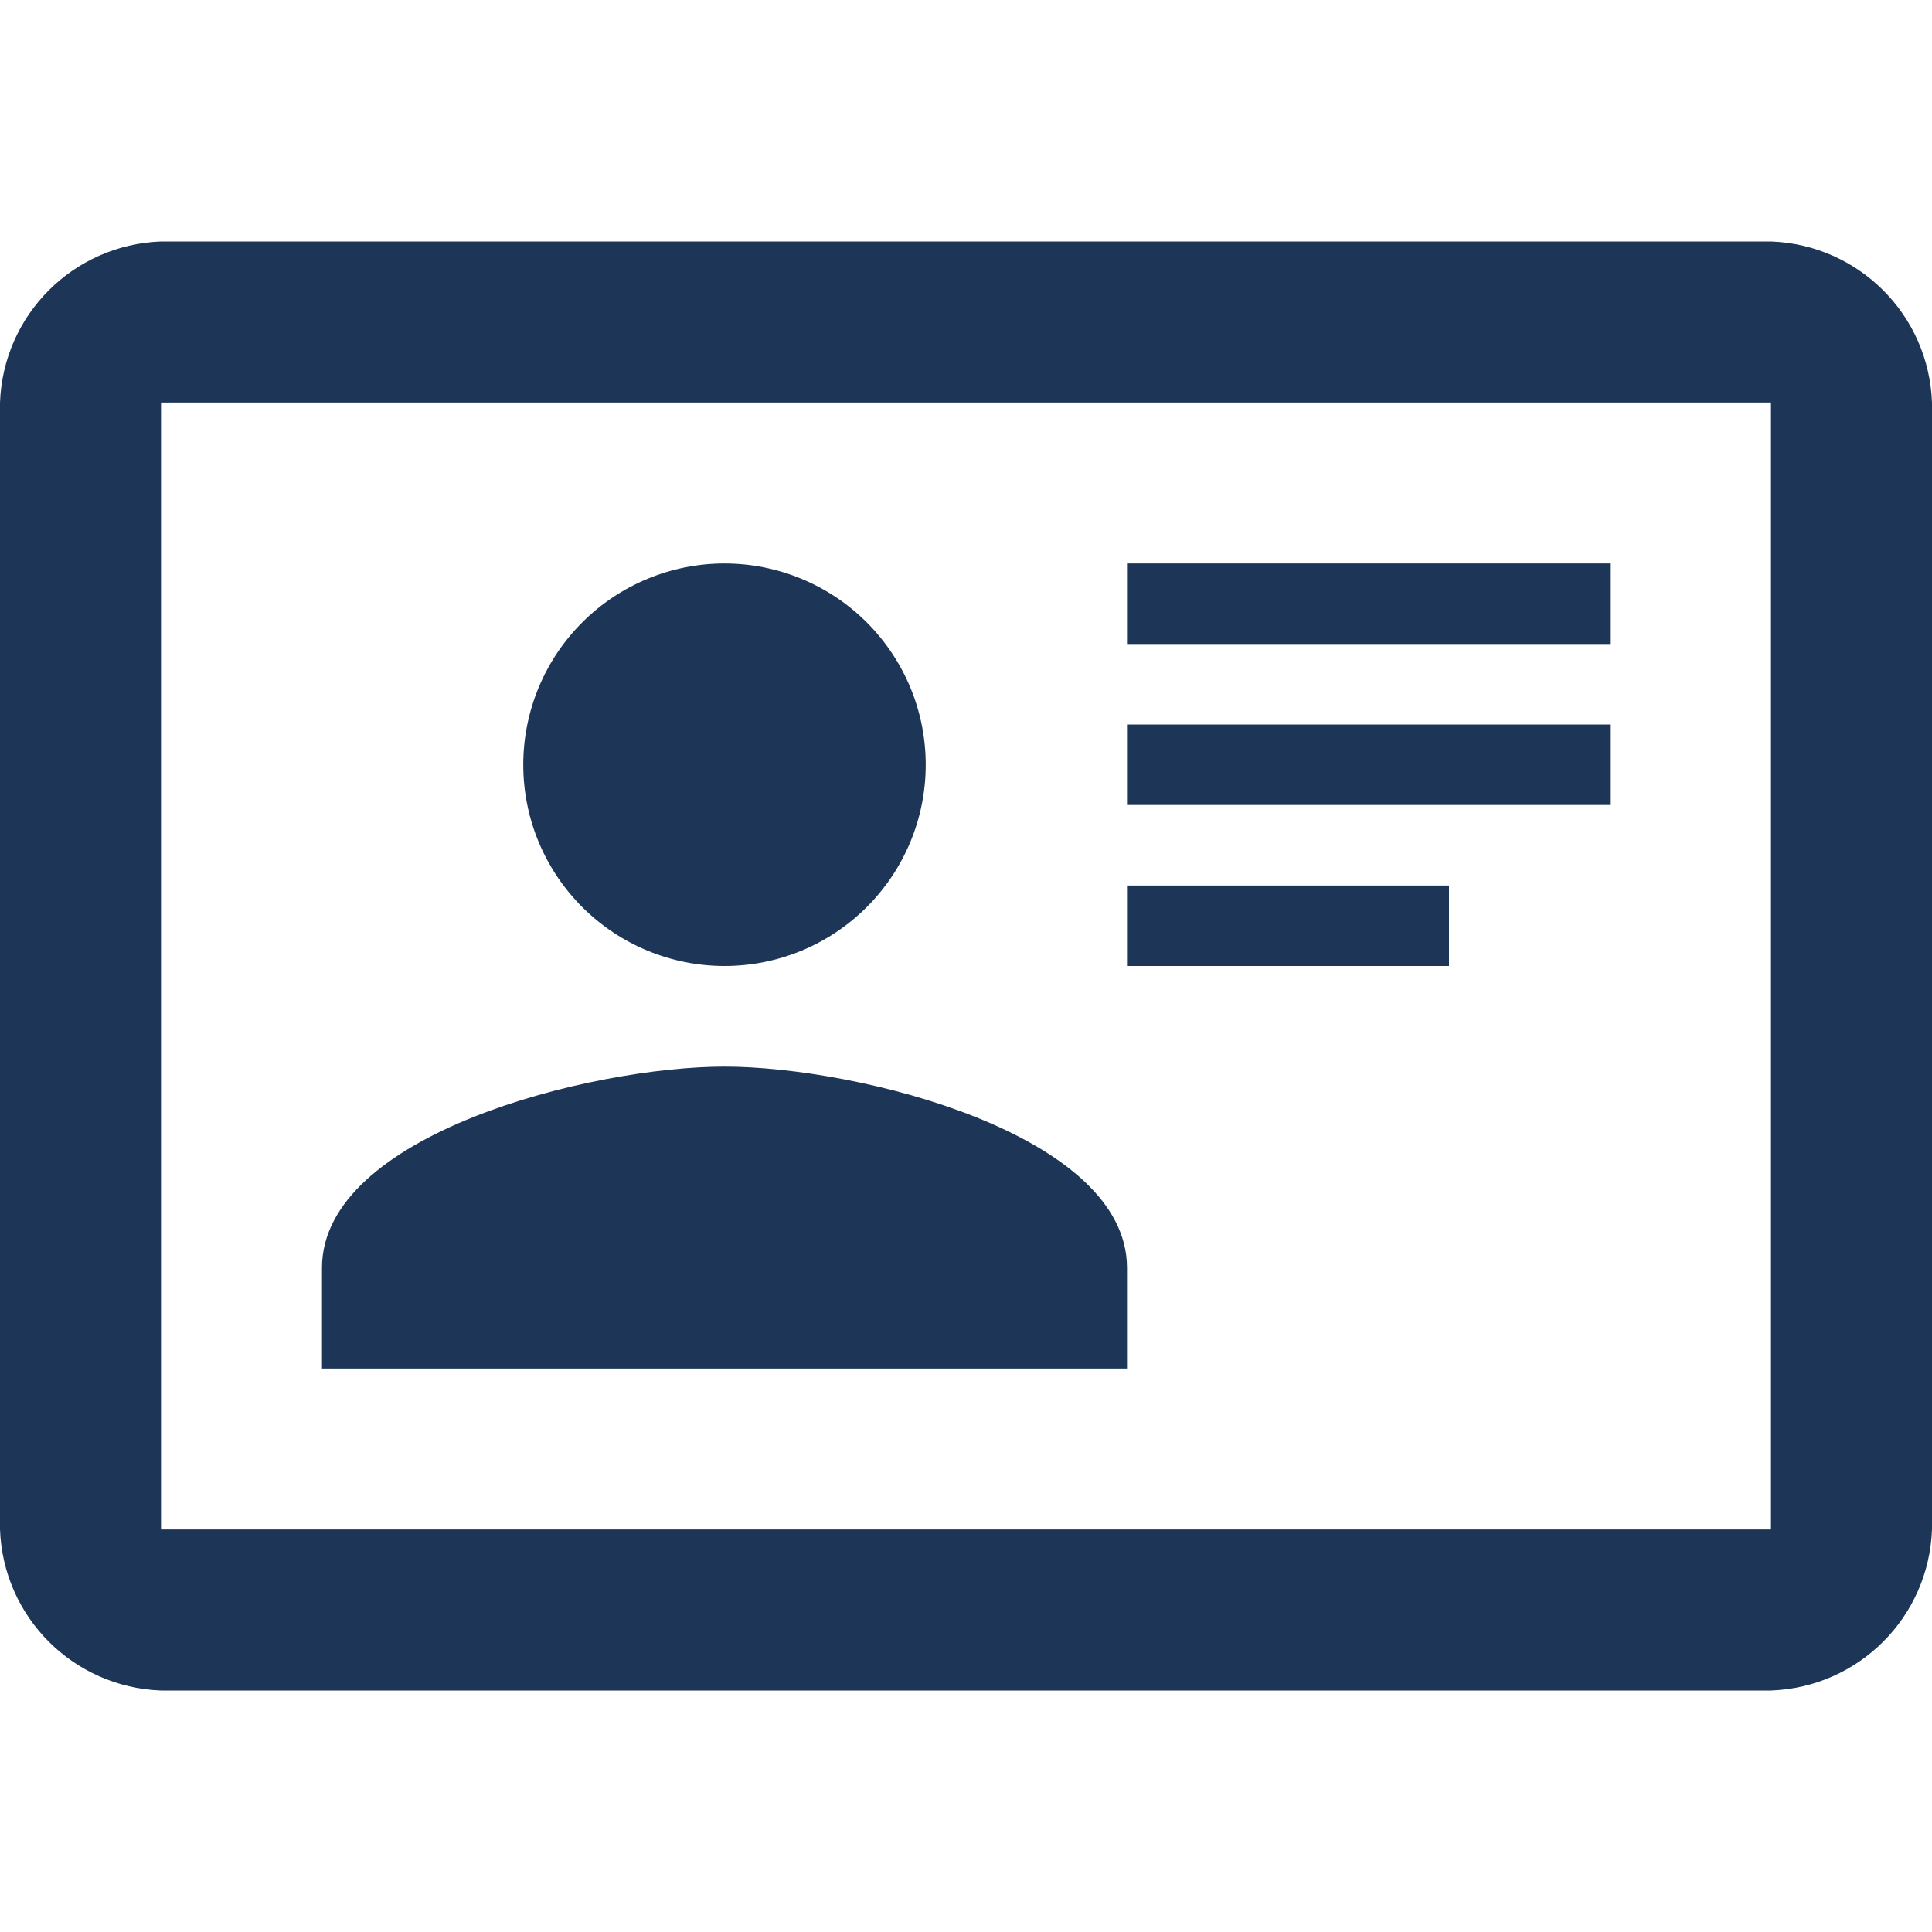
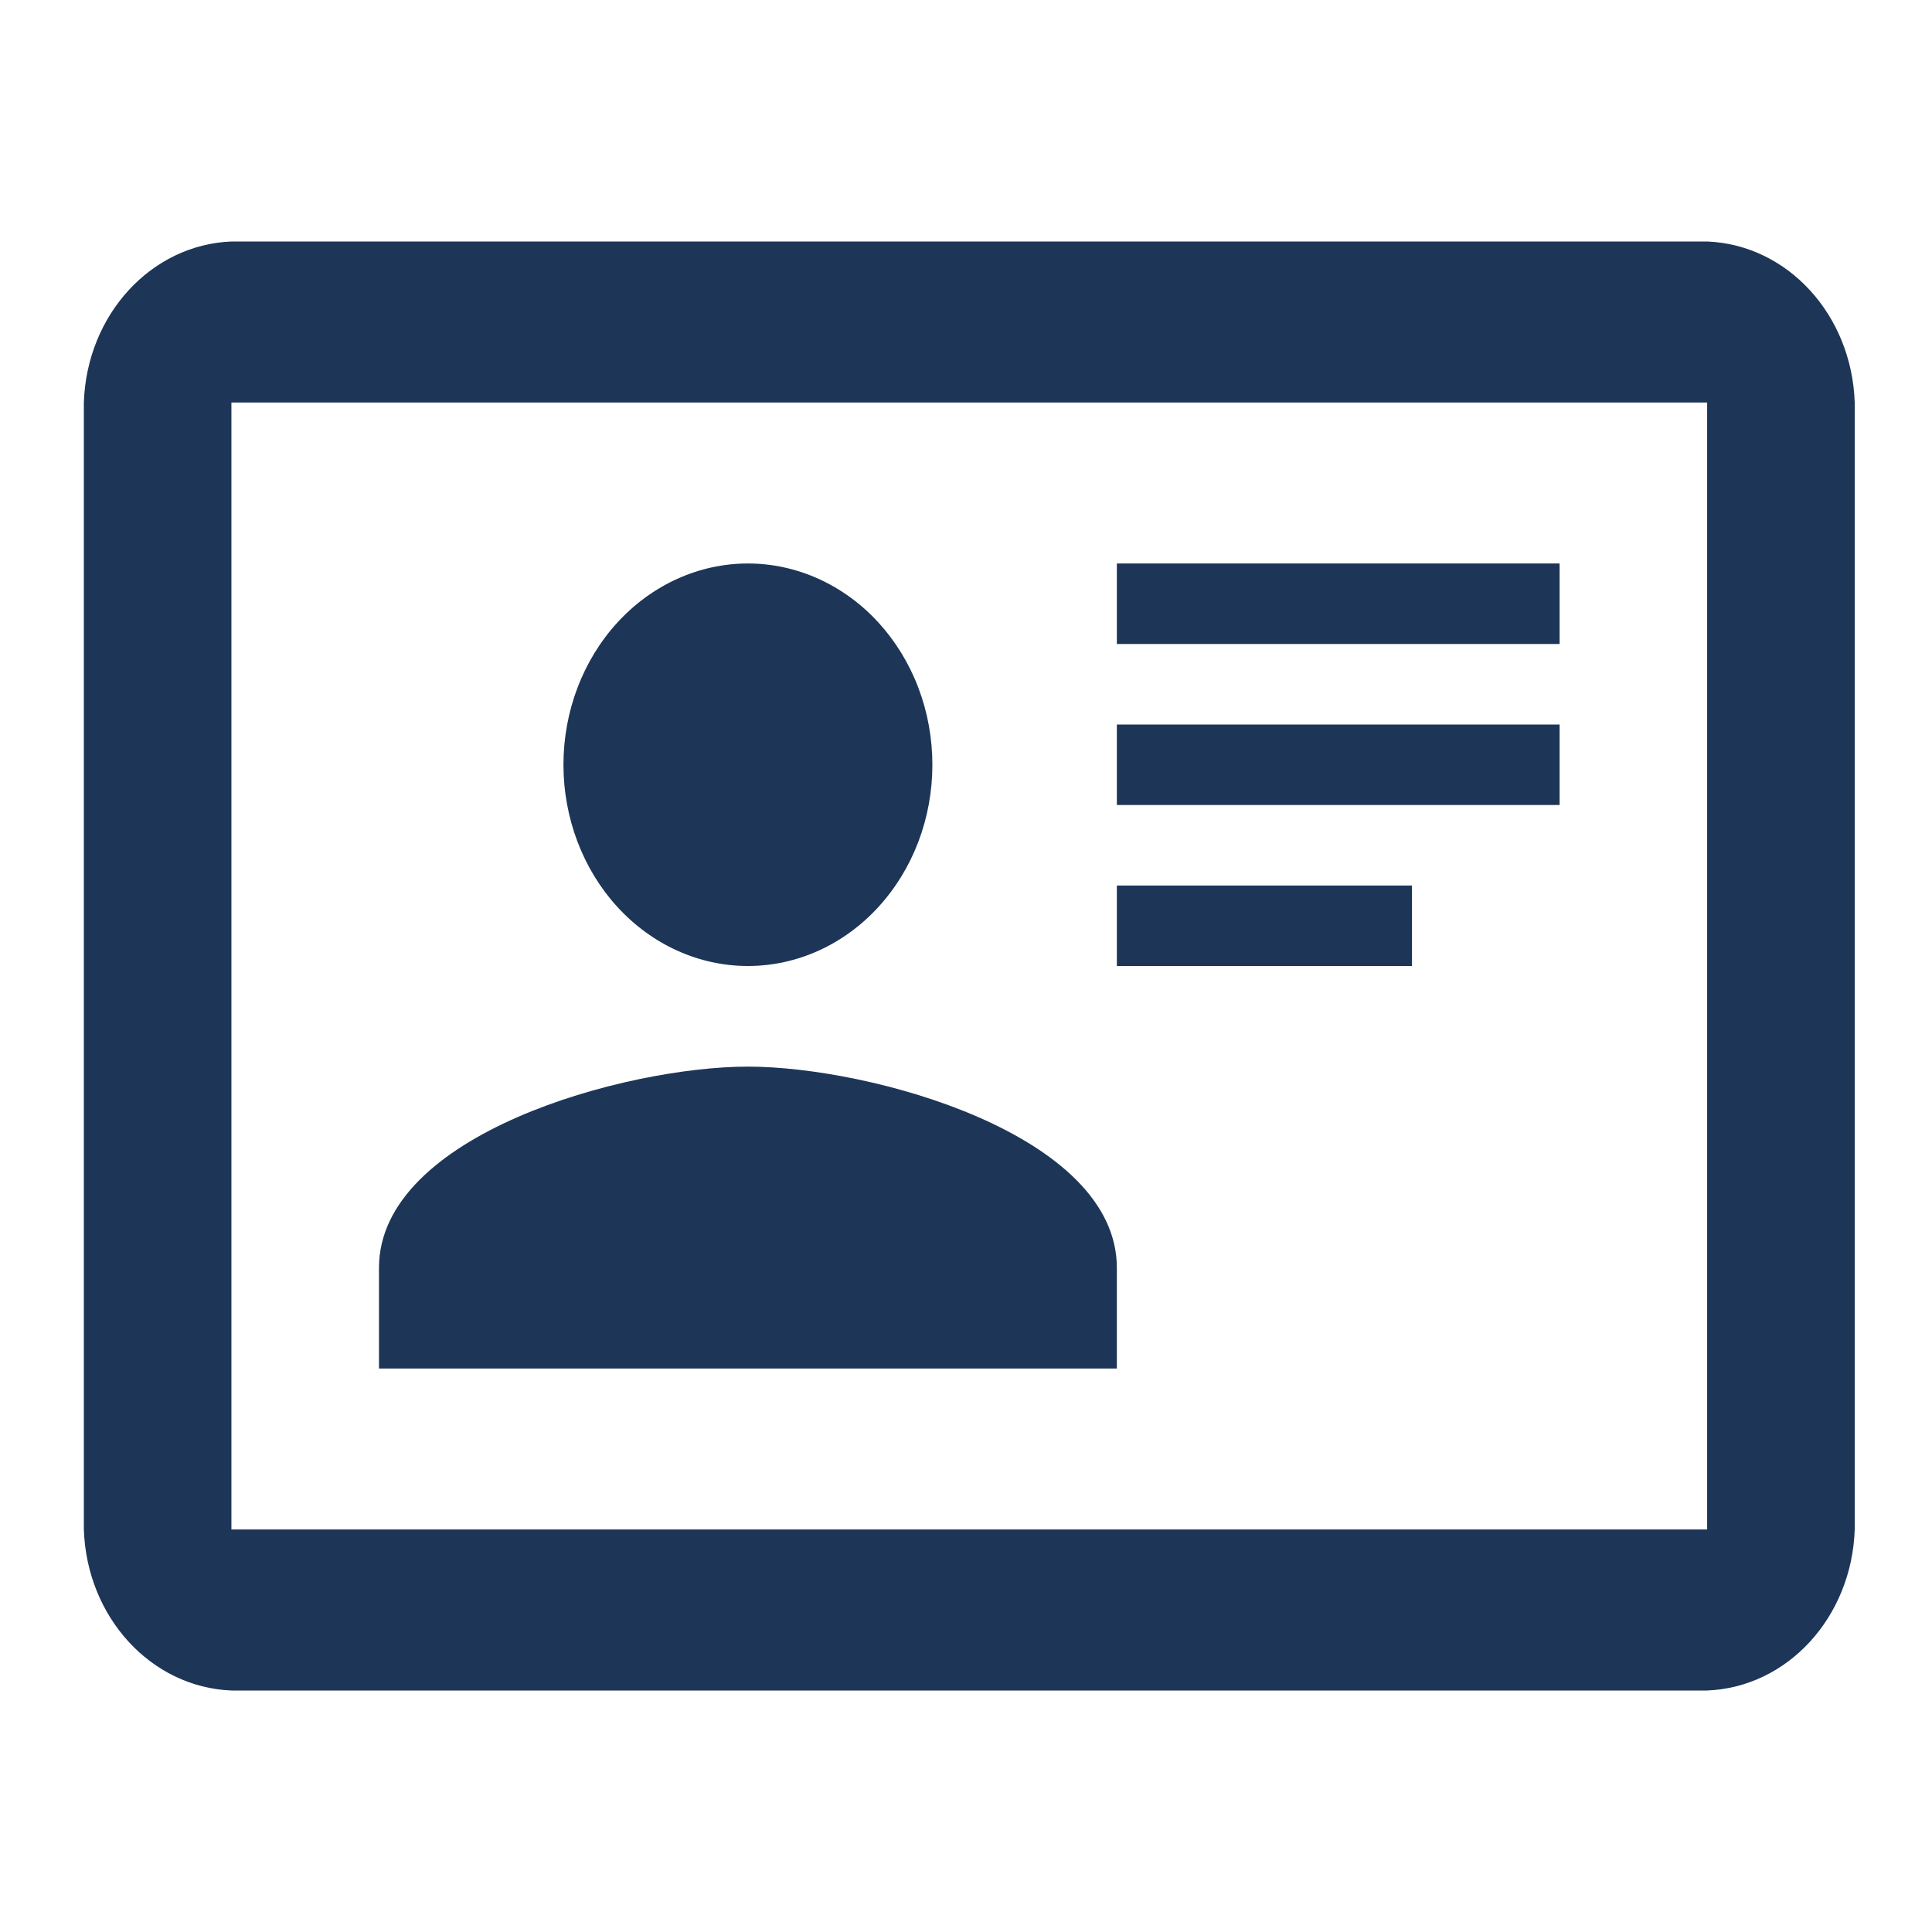
<svg xmlns="http://www.w3.org/2000/svg" width="50" height="50" viewBox="0 0 50 50" fill="none">
  <g id="card">
-     <path id="Vector" d="M45.833 6.25H4.167C1.896 6.333 0.083 8.146 0 10.417V39.583C0.083 41.854 1.896 43.667 4.167 43.75H45.833C48.104 43.667 49.917 41.854 50 39.583V10.417C49.917 8.146 48.104 6.333 45.833 6.25ZM45.833 39.583H4.167V10.417H45.833V39.583ZM29.167 35.417V32.812C29.167 29.354 22.208 27.604 18.75 27.604C15.292 27.604 8.333 29.354 8.333 32.812V35.417H29.167ZM18.75 14.583C17.369 14.583 16.044 15.132 15.067 16.109C14.09 17.086 13.542 18.41 13.542 19.792C13.542 20.476 13.676 21.153 13.938 21.785C14.2 22.417 14.584 22.991 15.067 23.474C16.044 24.451 17.369 25 18.75 25C19.434 25 20.111 24.865 20.743 24.604C21.375 24.342 21.949 23.958 22.433 23.474C22.916 22.991 23.3 22.417 23.562 21.785C23.824 21.153 23.958 20.476 23.958 19.792C23.958 19.108 23.824 18.43 23.562 17.799C23.3 17.167 22.916 16.593 22.433 16.109C21.949 15.625 21.375 15.242 20.743 14.98C20.111 14.718 19.434 14.583 18.75 14.583ZM29.167 14.583V16.667H41.667V14.583H29.167ZM29.167 18.75V20.833H41.667V18.75H29.167ZM29.167 22.917V25H37.5V22.917H29.167Z" fill="#1D3557" />
+     <path id="Vector" d="M44.181 6.25H5.989C3.908 6.333 2.246 8.146 2.17 10.417V39.583C2.246 41.854 3.908 43.667 5.989 43.75H44.181C46.262 43.667 47.924 41.854 48 39.583V10.417C47.924 8.146 46.262 6.333 44.181 6.25ZM44.181 39.583H5.989V10.417H44.181V39.583ZM28.904 35.417V32.812C28.904 29.354 22.526 27.604 19.356 27.604C16.186 27.604 9.808 29.354 9.808 32.812V35.417H28.904ZM19.356 14.583C18.09 14.583 16.876 15.132 15.98 16.109C15.085 17.086 14.582 18.41 14.582 19.792C14.582 20.476 14.706 21.153 14.946 21.785C15.186 22.417 15.537 22.991 15.98 23.474C16.876 24.451 18.09 25 19.356 25C19.983 25 20.604 24.865 21.183 24.604C21.762 24.342 22.289 23.958 22.732 23.474C23.175 22.991 23.527 22.417 23.767 21.785C24.007 21.153 24.13 20.476 24.13 19.792C24.13 19.108 24.007 18.43 23.767 17.799C23.527 17.167 23.175 16.593 22.732 16.109C22.289 15.625 21.762 15.242 21.183 14.98C20.604 14.718 19.983 14.583 19.356 14.583V14.583ZM28.904 14.583V16.667H40.362V14.583H28.904ZM28.904 18.75V20.833H40.362V18.75H28.904ZM28.904 22.917V25H36.542V22.917H28.904Z" fill="#1D3557" />
  </g>
</svg>
